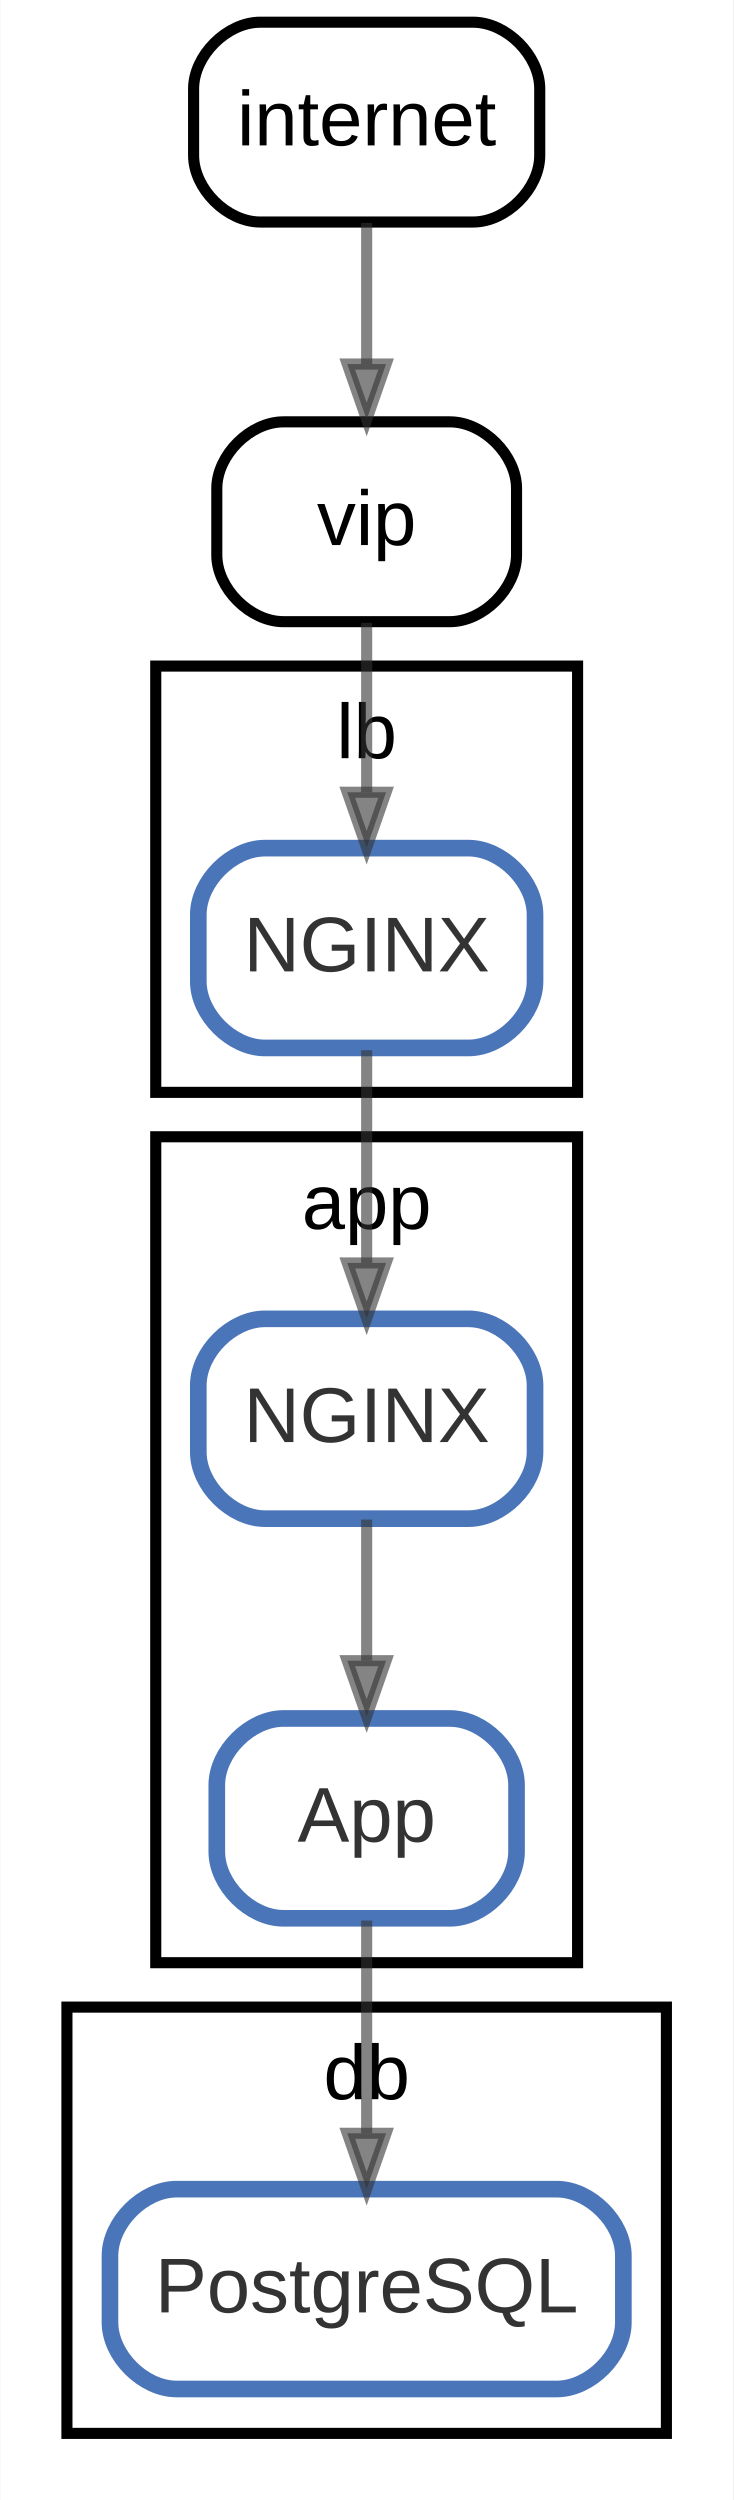
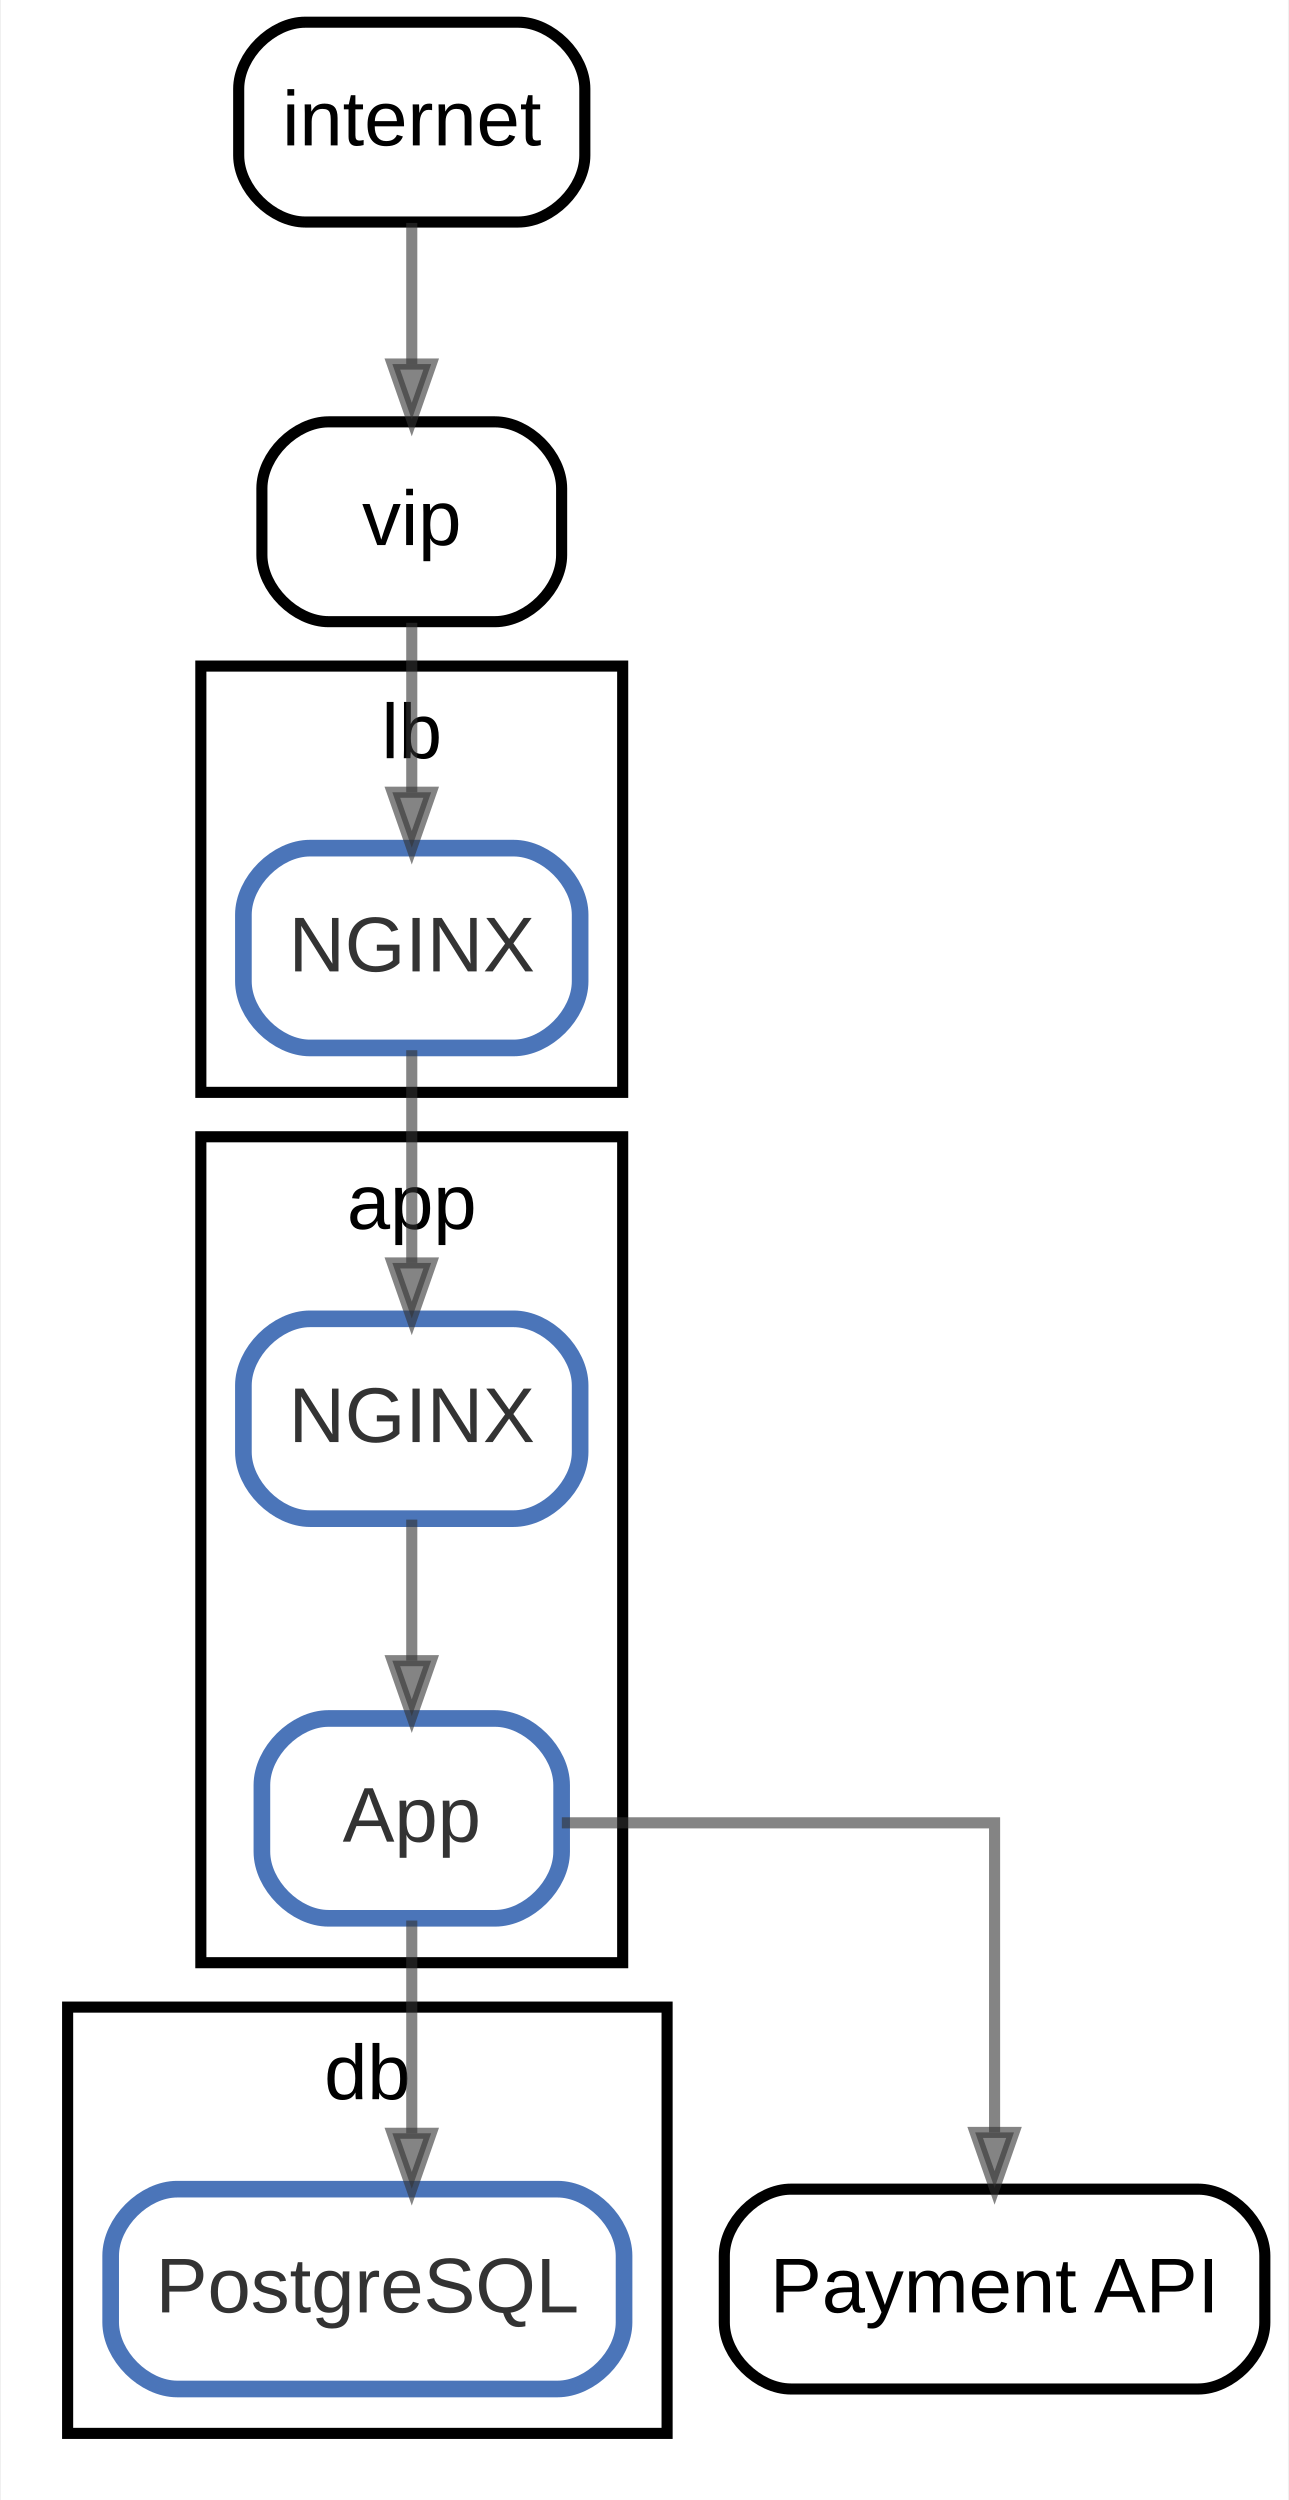
- <svg xmlns="http://www.w3.org/2000/svg" width="132pt" height="450pt" viewBox="0.00 0.00 132.00 450.40">
+ <svg xmlns="http://www.w3.org/2000/svg" width="232pt" height="450pt" viewBox="0.00 0.00 231.84 450.40">
  <g id="graph0" class="graph" transform="scale(1 1) rotate(0) translate(4 446.4)">
-     <polygon fill="#ffffff" stroke="transparent" points="-4,4 -4,-446.4 128,-446.4 128,4 -4,4" />
+     <polygon fill="#ffffff" stroke="transparent" points="-4,4 -4,-446.4 227.845,-446.4 227.845,4 -4,4" />
    <g id="clust3" class="cluster">
      <polygon fill="none" stroke="#000000" stroke-width="2" points="8,-8 8,-84.8 116,-84.8 116,-8 8,-8" />
      <text text-anchor="middle" x="62" y="-68.2" font-family="Arial" font-size="14.00" fill="#000000">db</text>
    </g>
    <g id="clust2" class="cluster">
-       <polygon fill="none" stroke="#000000" stroke-width="2" points="24,-92.8 24,-241.6 100,-241.6 100,-92.8 24,-92.8" />
-       <text text-anchor="middle" x="62" y="-225" font-family="Arial" font-size="14.00" fill="#000000">app</text>
+       <polygon fill="none" stroke="#000000" stroke-width="2" points="32,-92.8 32,-241.6 108,-241.6 108,-92.8 32,-92.8" />
+       <text text-anchor="middle" x="70" y="-225" font-family="Arial" font-size="14.00" fill="#000000">app</text>
    </g>
    <g id="clust1" class="cluster">
-       <polygon fill="none" stroke="#000000" stroke-width="2" points="24,-249.6 24,-326.4 100,-326.4 100,-249.6 24,-249.6" />
-       <text text-anchor="middle" x="62" y="-309.8" font-family="Arial" font-size="14.00" fill="#000000">lb</text>
+       <polygon fill="none" stroke="#000000" stroke-width="2" points="32,-249.6 32,-326.4 108,-326.4 108,-249.6 32,-249.6" />
+       <text text-anchor="middle" x="70" y="-309.8" font-family="Arial" font-size="14.00" fill="#000000">lb</text>
    </g>
    <g id="node1" class="node">
-       <path fill="#ffffff" stroke="#4b75b9" stroke-width="3" d="M80.332,-293.6C80.332,-293.6 43.668,-293.6 43.668,-293.6 37.668,-293.6 31.668,-287.6 31.668,-281.6 31.668,-281.6 31.668,-269.6 31.668,-269.6 31.668,-263.6 37.668,-257.6 43.668,-257.6 43.668,-257.6 80.332,-257.6 80.332,-257.6 86.332,-257.6 92.332,-263.6 92.332,-269.6 92.332,-269.6 92.332,-281.6 92.332,-281.6 92.332,-287.6 86.332,-293.6 80.332,-293.6" />
-       <text text-anchor="middle" x="62" y="-271.4" font-family="Arial" font-size="14.00" fill="#333333">NGINX</text>
+       <path fill="#ffffff" stroke="#4b75b9" stroke-width="3" d="M88.332,-293.6C88.332,-293.6 51.668,-293.6 51.668,-293.6 45.668,-293.6 39.668,-287.6 39.668,-281.6 39.668,-281.6 39.668,-269.6 39.668,-269.6 39.668,-263.6 45.668,-257.6 51.668,-257.6 51.668,-257.6 88.332,-257.6 88.332,-257.6 94.332,-257.6 100.332,-263.6 100.332,-269.6 100.332,-269.6 100.332,-281.6 100.332,-281.6 100.332,-287.6 94.332,-293.6 88.332,-293.6" />
+       <text text-anchor="middle" x="70" y="-271.4" font-family="Arial" font-size="14.00" fill="#333333">NGINX</text>
    </g>
    <g id="node2" class="node">
-       <path fill="#ffffff" stroke="#4b75b9" stroke-width="3" d="M80.332,-208.8C80.332,-208.8 43.668,-208.8 43.668,-208.8 37.668,-208.8 31.668,-202.8 31.668,-196.8 31.668,-196.8 31.668,-184.8 31.668,-184.8 31.668,-178.8 37.668,-172.8 43.668,-172.8 43.668,-172.8 80.332,-172.8 80.332,-172.8 86.332,-172.8 92.332,-178.8 92.332,-184.8 92.332,-184.8 92.332,-196.8 92.332,-196.8 92.332,-202.8 86.332,-208.8 80.332,-208.8" />
-       <text text-anchor="middle" x="62" y="-186.6" font-family="Arial" font-size="14.00" fill="#333333">NGINX</text>
+       <path fill="#ffffff" stroke="#4b75b9" stroke-width="3" d="M88.332,-208.8C88.332,-208.8 51.668,-208.8 51.668,-208.8 45.668,-208.8 39.668,-202.8 39.668,-196.8 39.668,-196.8 39.668,-184.8 39.668,-184.8 39.668,-178.8 45.668,-172.8 51.668,-172.8 51.668,-172.8 88.332,-172.8 88.332,-172.8 94.332,-172.8 100.332,-178.8 100.332,-184.8 100.332,-184.8 100.332,-196.8 100.332,-196.8 100.332,-202.8 94.332,-208.8 88.332,-208.8" />
+       <text text-anchor="middle" x="70" y="-186.6" font-family="Arial" font-size="14.00" fill="#333333">NGINX</text>
    </g>
    <g id="edge-2" class="edge">
-       <path fill="none" stroke="#333333" stroke-width="2" stroke-opacity="0.6" d="M62,-257.2C62,-257.2 62,-218.873 62,-218.873" />
-       <polygon fill="#333333" fill-opacity="0.6" stroke="#333333" stroke-width="2" stroke-opacity="0.6" points="65.5,-218.873 62,-208.873 58.5,-218.873 65.5,-218.873" />
+       <path fill="none" stroke="#333333" stroke-width="2" stroke-opacity="0.6" d="M70,-257.2C70,-257.2 70,-218.873 70,-218.873" />
+       <polygon fill="#333333" fill-opacity="0.6" stroke="#333333" stroke-width="2" stroke-opacity="0.6" points="73.5,-218.873 70,-208.873 66.5,-218.873 73.5,-218.873" />
    </g>
    <g id="node3" class="node">
-       <path fill="#ffffff" stroke="#4b75b9" stroke-width="3" d="M77,-136.8C77,-136.8 47,-136.8 47,-136.8 41,-136.8 35,-130.8 35,-124.8 35,-124.8 35,-112.8 35,-112.8 35,-106.8 41,-100.8 47,-100.8 47,-100.8 77,-100.8 77,-100.8 83,-100.8 89,-106.8 89,-112.8 89,-112.8 89,-124.8 89,-124.8 89,-130.8 83,-136.8 77,-136.8" />
-       <text text-anchor="middle" x="62" y="-114.6" font-family="Arial" font-size="14.00" fill="#333333">App</text>
+       <path fill="#ffffff" stroke="#4b75b9" stroke-width="3" d="M85,-136.8C85,-136.8 55,-136.8 55,-136.8 49,-136.8 43,-130.8 43,-124.8 43,-124.8 43,-112.8 43,-112.8 43,-106.8 49,-100.8 55,-100.8 55,-100.8 85,-100.8 85,-100.8 91,-100.8 97,-106.8 97,-112.8 97,-112.8 97,-124.8 97,-124.8 97,-130.8 91,-136.8 85,-136.8" />
+       <text text-anchor="middle" x="70" y="-114.6" font-family="Arial" font-size="14.00" fill="#333333">App</text>
    </g>
    <g id="edge-3" class="edge">
-       <path fill="none" stroke="#333333" stroke-width="2" stroke-opacity="0.6" d="M62,-172.631C62,-172.631 62,-147.213 62,-147.213" />
-       <polygon fill="#333333" fill-opacity="0.6" stroke="#333333" stroke-width="2" stroke-opacity="0.6" points="65.5,-147.213 62,-137.213 58.5,-147.213 65.5,-147.213" />
+       <path fill="none" stroke="#333333" stroke-width="2" stroke-opacity="0.6" d="M70,-172.631C70,-172.631 70,-147.213 70,-147.213" />
+       <polygon fill="#333333" fill-opacity="0.6" stroke="#333333" stroke-width="2" stroke-opacity="0.6" points="73.5,-147.213 70,-137.213 66.5,-147.213 73.5,-147.213" />
    </g>
    <g id="node4" class="node">
      <path fill="#ffffff" stroke="#4b75b9" stroke-width="3" d="M96.246,-52C96.246,-52 27.754,-52 27.754,-52 21.754,-52 15.754,-46 15.754,-40 15.754,-40 15.754,-28 15.754,-28 15.754,-22 21.754,-16 27.754,-16 27.754,-16 96.246,-16 96.246,-16 102.246,-16 108.246,-22 108.246,-28 108.246,-28 108.246,-40 108.246,-40 108.246,-46 102.246,-52 96.246,-52" />
      <text text-anchor="middle" x="62" y="-29.8" font-family="Arial" font-size="14.00" fill="#333333">PostgreSQL</text>
    </g>
+     <g id="edge-5" class="edge">
+       <path fill="none" stroke="#333333" stroke-width="2" stroke-opacity="0.6" d="M70,-100.4C70,-100.4 70,-62.073 70,-62.073" />
+       <polygon fill="#333333" fill-opacity="0.6" stroke="#333333" stroke-width="2" stroke-opacity="0.6" points="73.5,-62.073 70,-52.073 66.5,-62.073 73.5,-62.073" />
+     </g>
+     <g id="node7" class="node">
+       <path fill="none" stroke="#000000" stroke-width="2" d="M211.69,-52C211.69,-52 138.31,-52 138.31,-52 132.31,-52 126.309,-46 126.309,-40 126.309,-40 126.309,-28 126.309,-28 126.309,-22 132.31,-16 138.31,-16 138.31,-16 211.69,-16 211.69,-16 217.69,-16 223.69,-22 223.69,-28 223.69,-28 223.69,-40 223.69,-40 223.69,-46 217.69,-52 211.69,-52" />
+       <text text-anchor="middle" x="175" y="-29.8" font-family="Arial" font-size="14.00" fill="#000000">Payment API</text>
+     </g>
    <g id="edge-4" class="edge">
-       <path fill="none" stroke="#333333" stroke-width="2" stroke-opacity="0.6" d="M62,-100.4C62,-100.4 62,-62.073 62,-62.073" />
-       <polygon fill="#333333" fill-opacity="0.6" stroke="#333333" stroke-width="2" stroke-opacity="0.6" points="65.5,-62.073 62,-52.073 58.5,-62.073 65.5,-62.073" />
+       <path fill="none" stroke="#333333" stroke-width="2" stroke-opacity="0.6" d="M97.04,-118C128.151,-118 175,-118 175,-118 175,-118 175,-62.227 175,-62.227" />
+       <polygon fill="#333333" fill-opacity="0.6" stroke="#333333" stroke-width="2" stroke-opacity="0.6" points="178.5,-62.227 175,-52.227 171.5,-62.227 178.5,-62.227" />
    </g>
    <g id="node5" class="node">
-       <path fill="none" stroke="#000000" stroke-width="2" d="M81.18,-442.4C81.18,-442.4 42.82,-442.4 42.82,-442.4 36.82,-442.4 30.82,-436.4 30.82,-430.4 30.82,-430.4 30.82,-418.4 30.82,-418.4 30.82,-412.4 36.82,-406.4 42.82,-406.4 42.82,-406.4 81.18,-406.4 81.18,-406.4 87.18,-406.4 93.18,-412.4 93.18,-418.4 93.18,-418.4 93.18,-430.4 93.18,-430.4 93.18,-436.4 87.18,-442.4 81.18,-442.4" />
-       <text text-anchor="middle" x="62" y="-420.2" font-family="Arial" font-size="14.00" fill="#000000">internet</text>
+       <path fill="none" stroke="#000000" stroke-width="2" d="M89.18,-442.4C89.18,-442.4 50.82,-442.4 50.82,-442.4 44.82,-442.4 38.82,-436.4 38.82,-430.4 38.82,-430.4 38.82,-418.4 38.82,-418.4 38.82,-412.4 44.82,-406.4 50.82,-406.4 50.82,-406.4 89.18,-406.4 89.18,-406.4 95.18,-406.4 101.18,-412.4 101.18,-418.4 101.18,-418.4 101.18,-430.4 101.18,-430.4 101.18,-436.4 95.18,-442.4 89.18,-442.4" />
+       <text text-anchor="middle" x="70" y="-420.2" font-family="Arial" font-size="14.00" fill="#000000">internet</text>
    </g>
    <g id="node6" class="node">
-       <path fill="none" stroke="#000000" stroke-width="2" d="M77,-370.4C77,-370.4 47,-370.4 47,-370.4 41,-370.4 35,-364.4 35,-358.4 35,-358.4 35,-346.4 35,-346.4 35,-340.4 41,-334.4 47,-334.4 47,-334.4 77,-334.4 77,-334.4 83,-334.4 89,-340.4 89,-346.4 89,-346.4 89,-358.4 89,-358.4 89,-364.4 83,-370.4 77,-370.4" />
-       <text text-anchor="middle" x="62" y="-348.2" font-family="Arial" font-size="14.00" fill="#000000">vip</text>
+       <path fill="none" stroke="#000000" stroke-width="2" d="M85,-370.4C85,-370.4 55,-370.4 55,-370.4 49,-370.4 43,-364.4 43,-358.4 43,-358.4 43,-346.4 43,-346.4 43,-340.4 49,-334.4 55,-334.4 55,-334.4 85,-334.4 85,-334.4 91,-334.4 97,-340.4 97,-346.4 97,-346.4 97,-358.4 97,-358.4 97,-364.4 91,-370.4 85,-370.4" />
+       <text text-anchor="middle" x="70" y="-348.2" font-family="Arial" font-size="14.00" fill="#000000">vip</text>
    </g>
    <g id="edge-0" class="edge">
-       <path fill="none" stroke="#333333" stroke-width="2" stroke-opacity="0.6" d="M62,-406.231C62,-406.231 62,-380.813 62,-380.813" />
-       <polygon fill="#333333" fill-opacity="0.6" stroke="#333333" stroke-width="2" stroke-opacity="0.6" points="65.5,-380.813 62,-370.813 58.5,-380.813 65.5,-380.813" />
+       <path fill="none" stroke="#333333" stroke-width="2" stroke-opacity="0.6" d="M70,-406.231C70,-406.231 70,-380.813 70,-380.813" />
+       <polygon fill="#333333" fill-opacity="0.6" stroke="#333333" stroke-width="2" stroke-opacity="0.6" points="73.5,-380.813 70,-370.813 66.5,-380.813 73.5,-380.813" />
    </g>
    <g id="edge-1" class="edge">
-       <path fill="none" stroke="#333333" stroke-width="2" stroke-opacity="0.6" d="M62,-334.2C62,-334.2 62,-303.67 62,-303.67" />
-       <polygon fill="#333333" fill-opacity="0.6" stroke="#333333" stroke-width="2" stroke-opacity="0.6" points="65.5,-303.67 62,-293.67 58.5,-303.67 65.5,-303.67" />
+       <path fill="none" stroke="#333333" stroke-width="2" stroke-opacity="0.6" d="M70,-334.2C70,-334.2 70,-303.67 70,-303.67" />
+       <polygon fill="#333333" fill-opacity="0.6" stroke="#333333" stroke-width="2" stroke-opacity="0.6" points="73.5,-303.67 70,-293.67 66.5,-303.67 73.5,-303.67" />
    </g>
  </g>
</svg>
